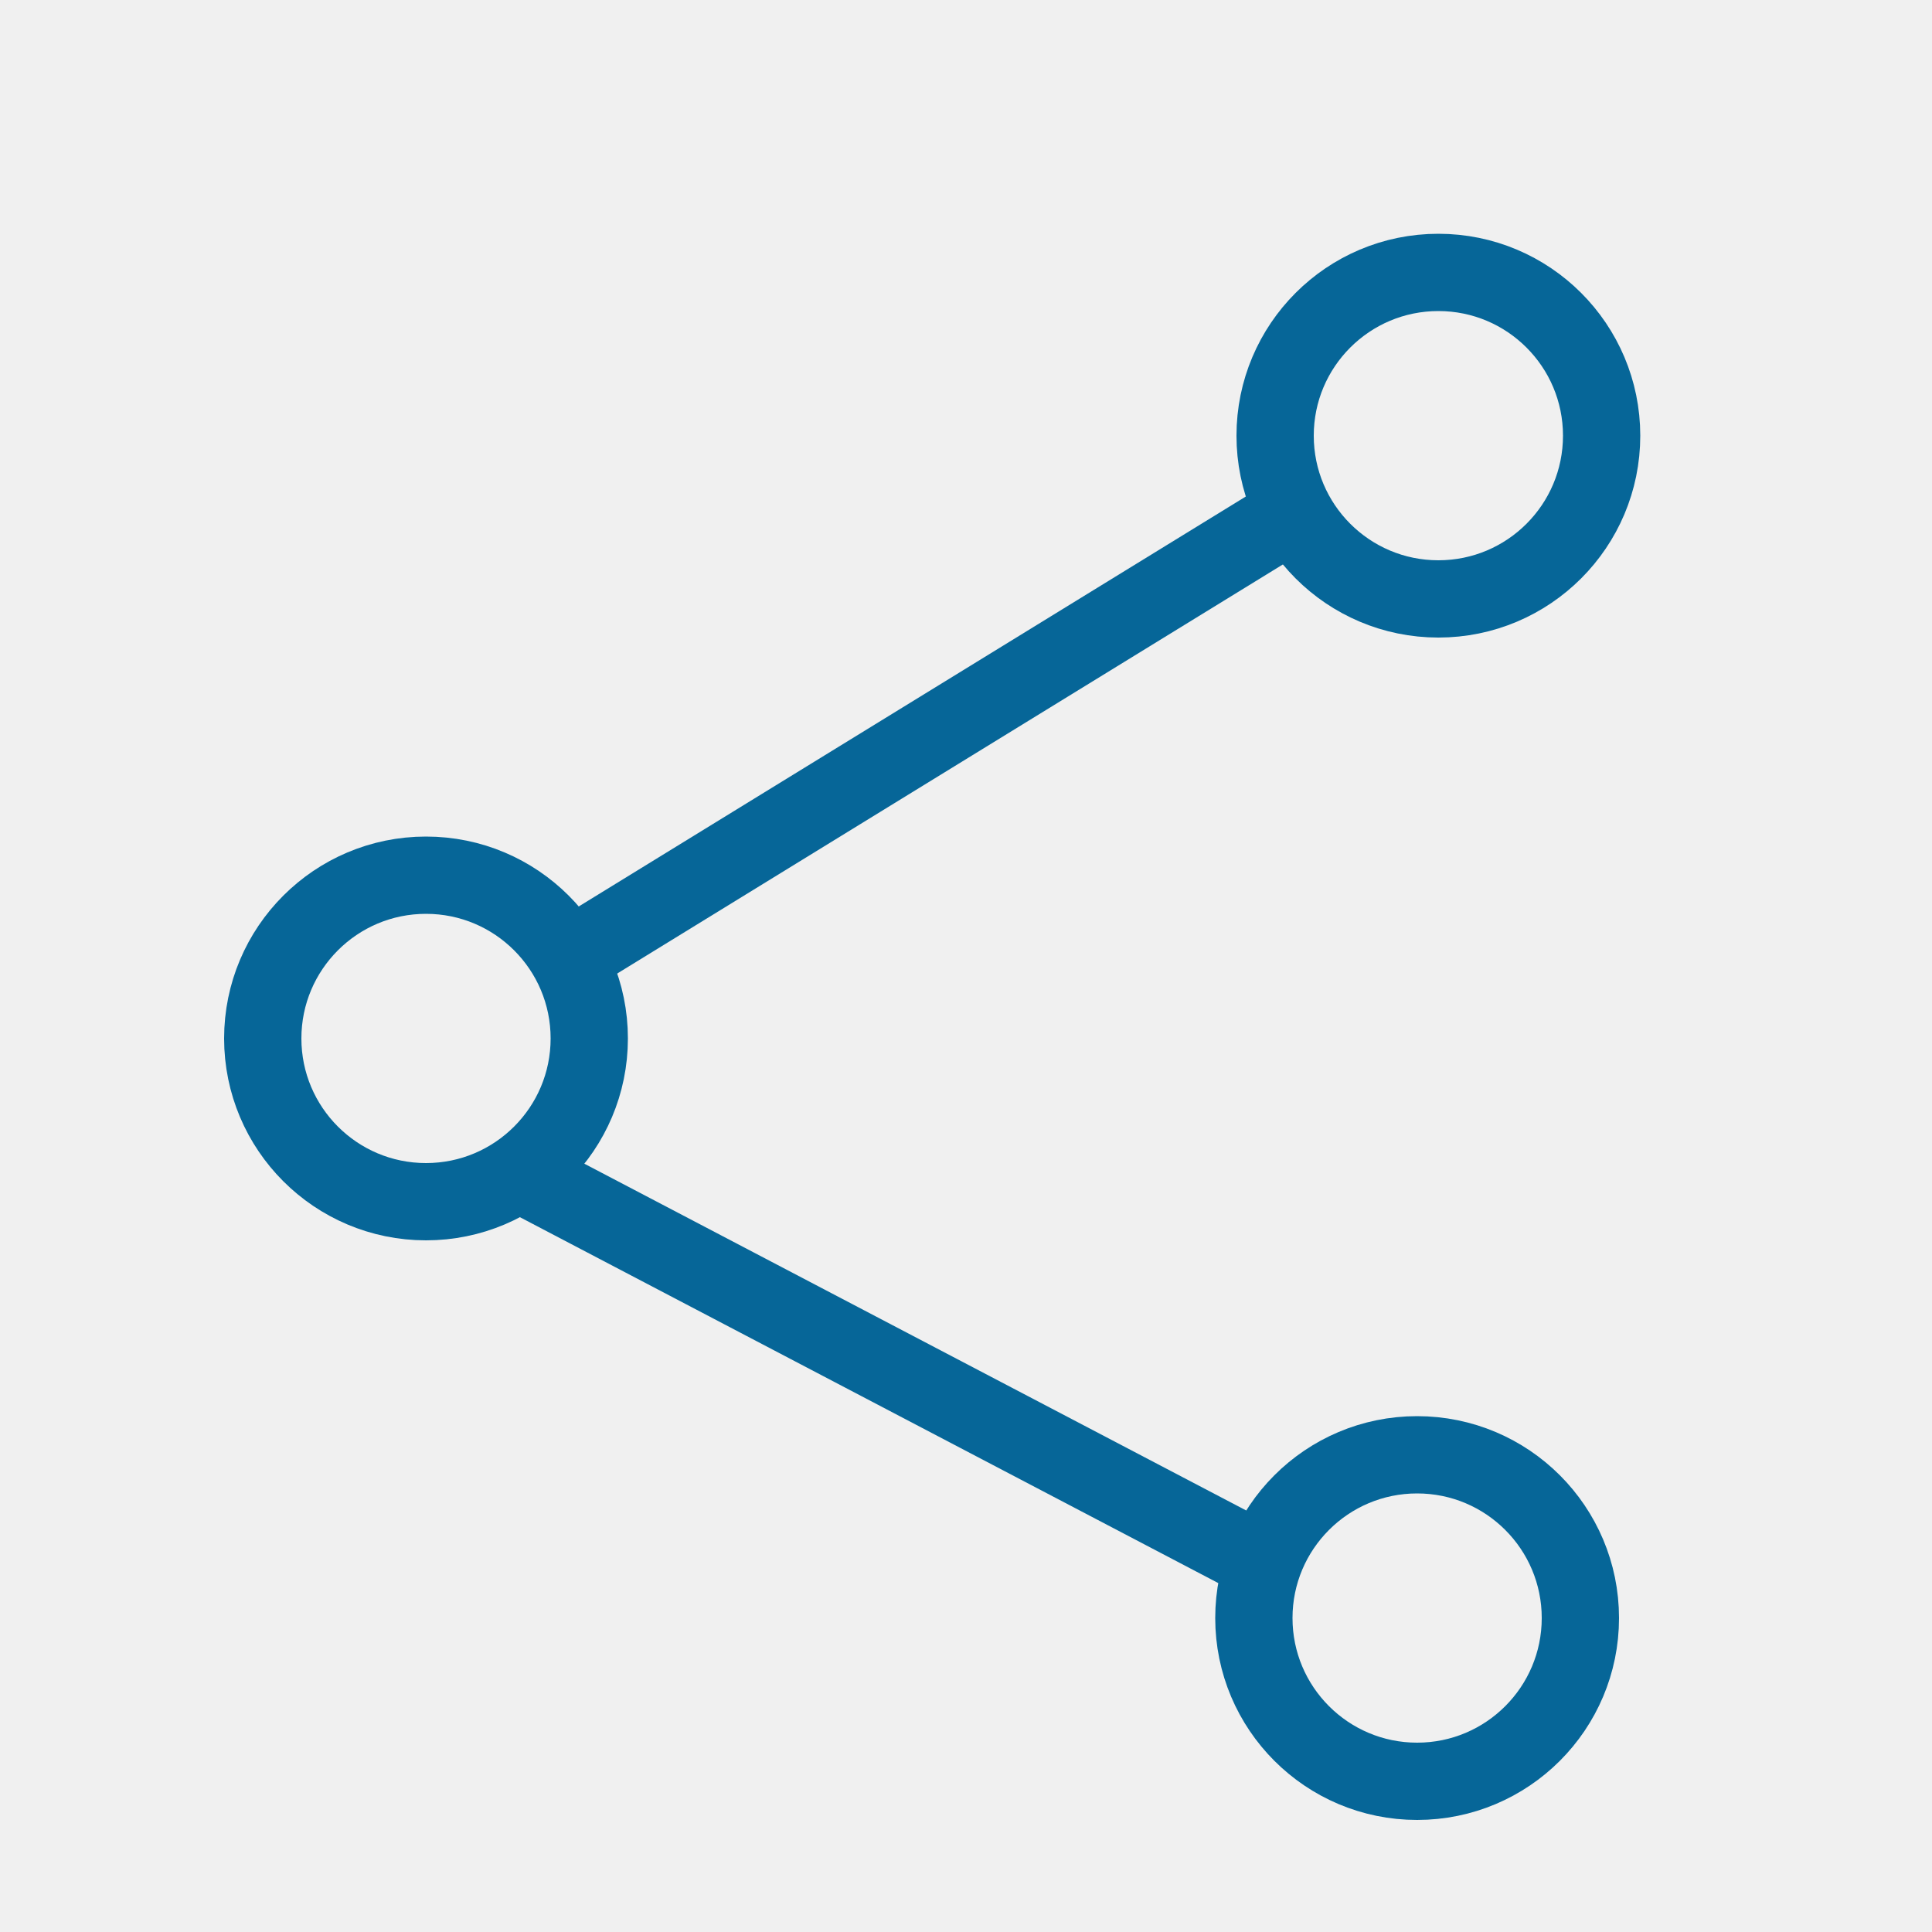
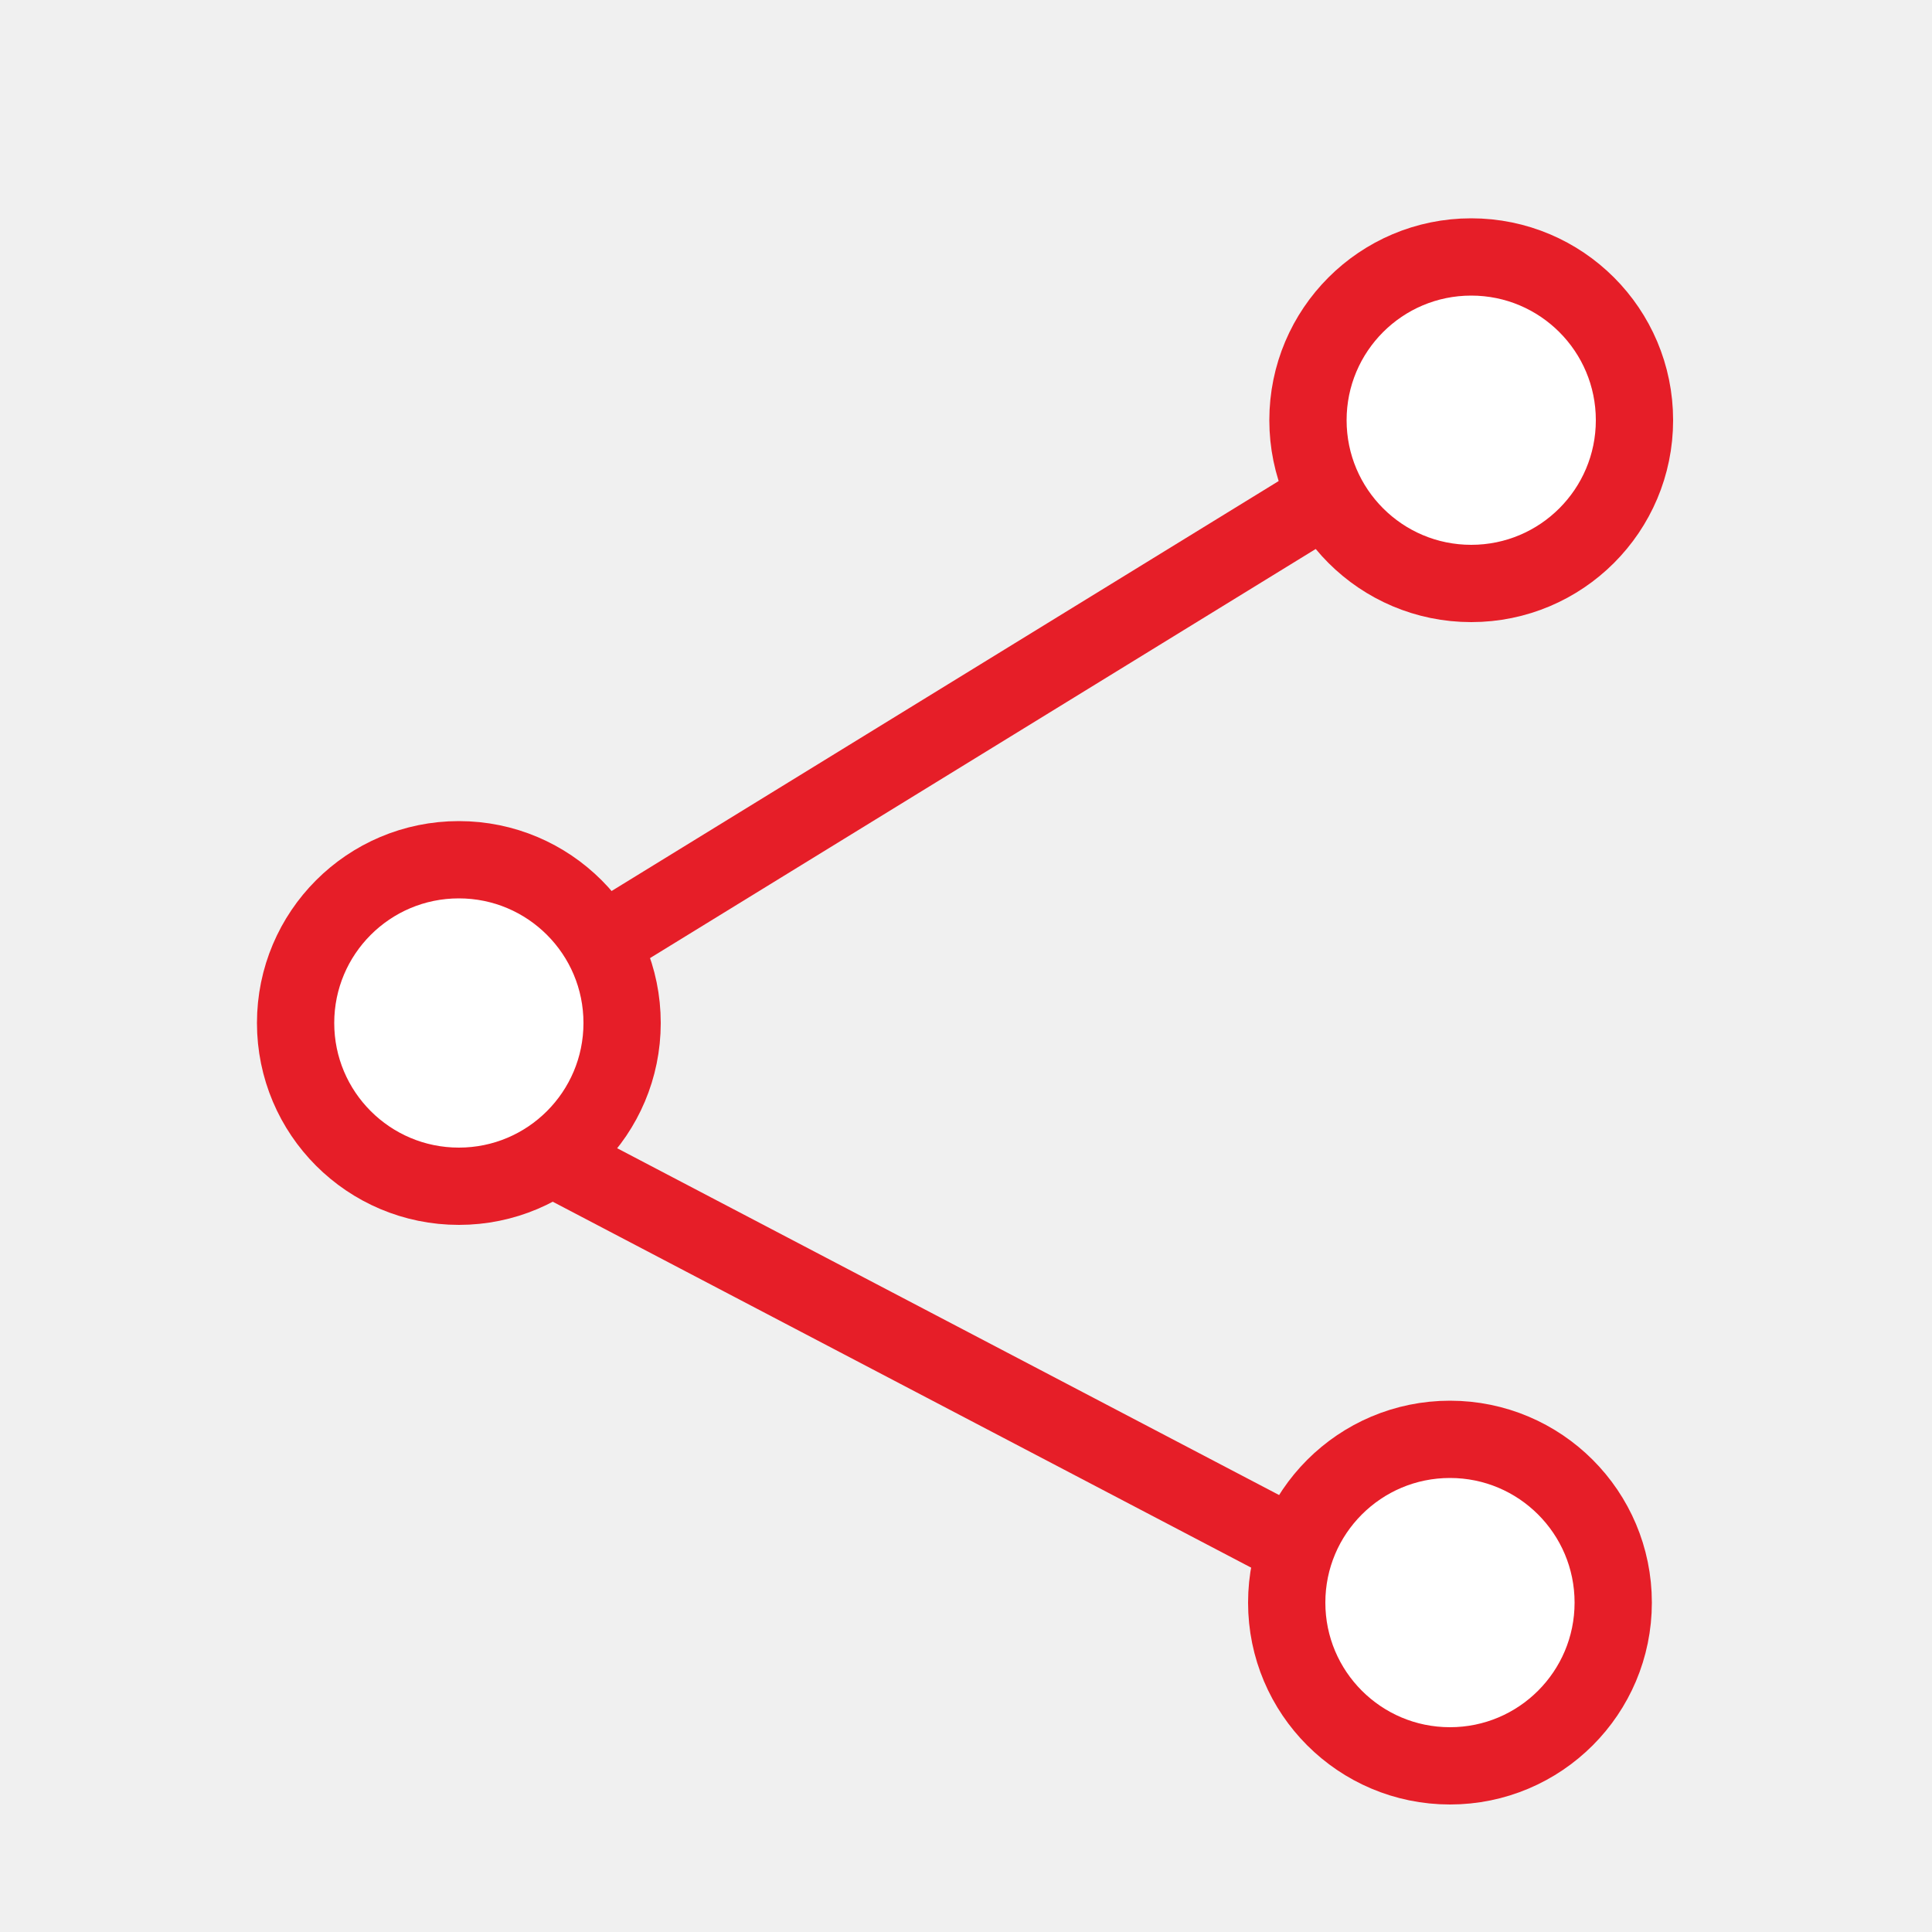
- <svg xmlns="http://www.w3.org/2000/svg" version="1.1" id="Layer_1" x="0px" y="0px" width="1000px" height="1000px" viewBox="0 0 1000 1000" enable-background="new 0 0 1000 1000" xml:space="preserve">
-   <g>
-     <circle fill="none" stroke="#066698" stroke-width="40" stroke-miterlimit="10" cx="744.5" cy="225.5" r="84.5" />
-     <circle fill="none" stroke="#066698" stroke-width="40" stroke-miterlimit="10" cx="220.5" cy="537.5" r="84.5" />
-     <circle fill="none" stroke="#066698" stroke-width="40" stroke-miterlimit="10" cx="733.5" cy="837.5" r="84.5" />
-     <line fill="none" stroke="#066698" stroke-width="40" stroke-miterlimit="10" x1="670" y1="265" x2="299" y2="493" />
-     <line fill="none" stroke="#066698" stroke-width="40" stroke-miterlimit="10" x1="274" y1="610" x2="650" y2="807" />
+ <svg xmlns="http://www.w3.org/2000/svg" version="1.1" x="0px" y="0px" width="1000px" height="1000px" viewBox="0 0 1000 1000" enable-background="new 0 0 1000 1000" xml:space="preserve">
+   <g id="Layer_1" display="none">
+     <g display="inline">
+       <circle fill="none" stroke="#066698" stroke-width="40" stroke-miterlimit="10" cx="744.5" cy="225.5" r="84.5" />
+       <circle fill="none" stroke="#066698" stroke-width="40" stroke-miterlimit="10" cx="220.5" cy="537.5" r="84.5" />
+       <circle fill="none" stroke="#066698" stroke-width="40" stroke-miterlimit="10" cx="733.5" cy="837.5" r="84.5" />
+       <line fill="none" stroke="#066698" stroke-width="40" stroke-miterlimit="10" x1="670" y1="265" x2="299" y2="493" />
+       <line fill="none" stroke="#066698" stroke-width="40" stroke-miterlimit="10" x1="274" y1="610" x2="650" y2="807" />
+     </g>
+   </g>
+   <g id="Layer_2">
+     <g>
+       <circle fill="#FFFFFF" stroke="#E61E28" stroke-width="40" stroke-miterlimit="10" cx="761.5" cy="217.5" r="84.5" />
+       <circle fill="#FFFFFF" stroke="#E61E28" stroke-width="40" stroke-miterlimit="10" cx="237.5" cy="529.5" r="84.5" />
+       <circle fill="#FFFFFF" stroke="#E61E28" stroke-width="40" stroke-miterlimit="10" cx="750.5" cy="829.5" r="84.5" />
+       <line fill="#FFFFFF" stroke="#E61E28" stroke-width="40" stroke-miterlimit="10" x1="687" y1="257" x2="316" y2="485" />
+       <line fill="#FFFFFF" stroke="#E61E28" stroke-width="40" stroke-miterlimit="10" x1="291" y1="602" x2="667" y2="799" />
+     </g>
  </g>
</svg>
